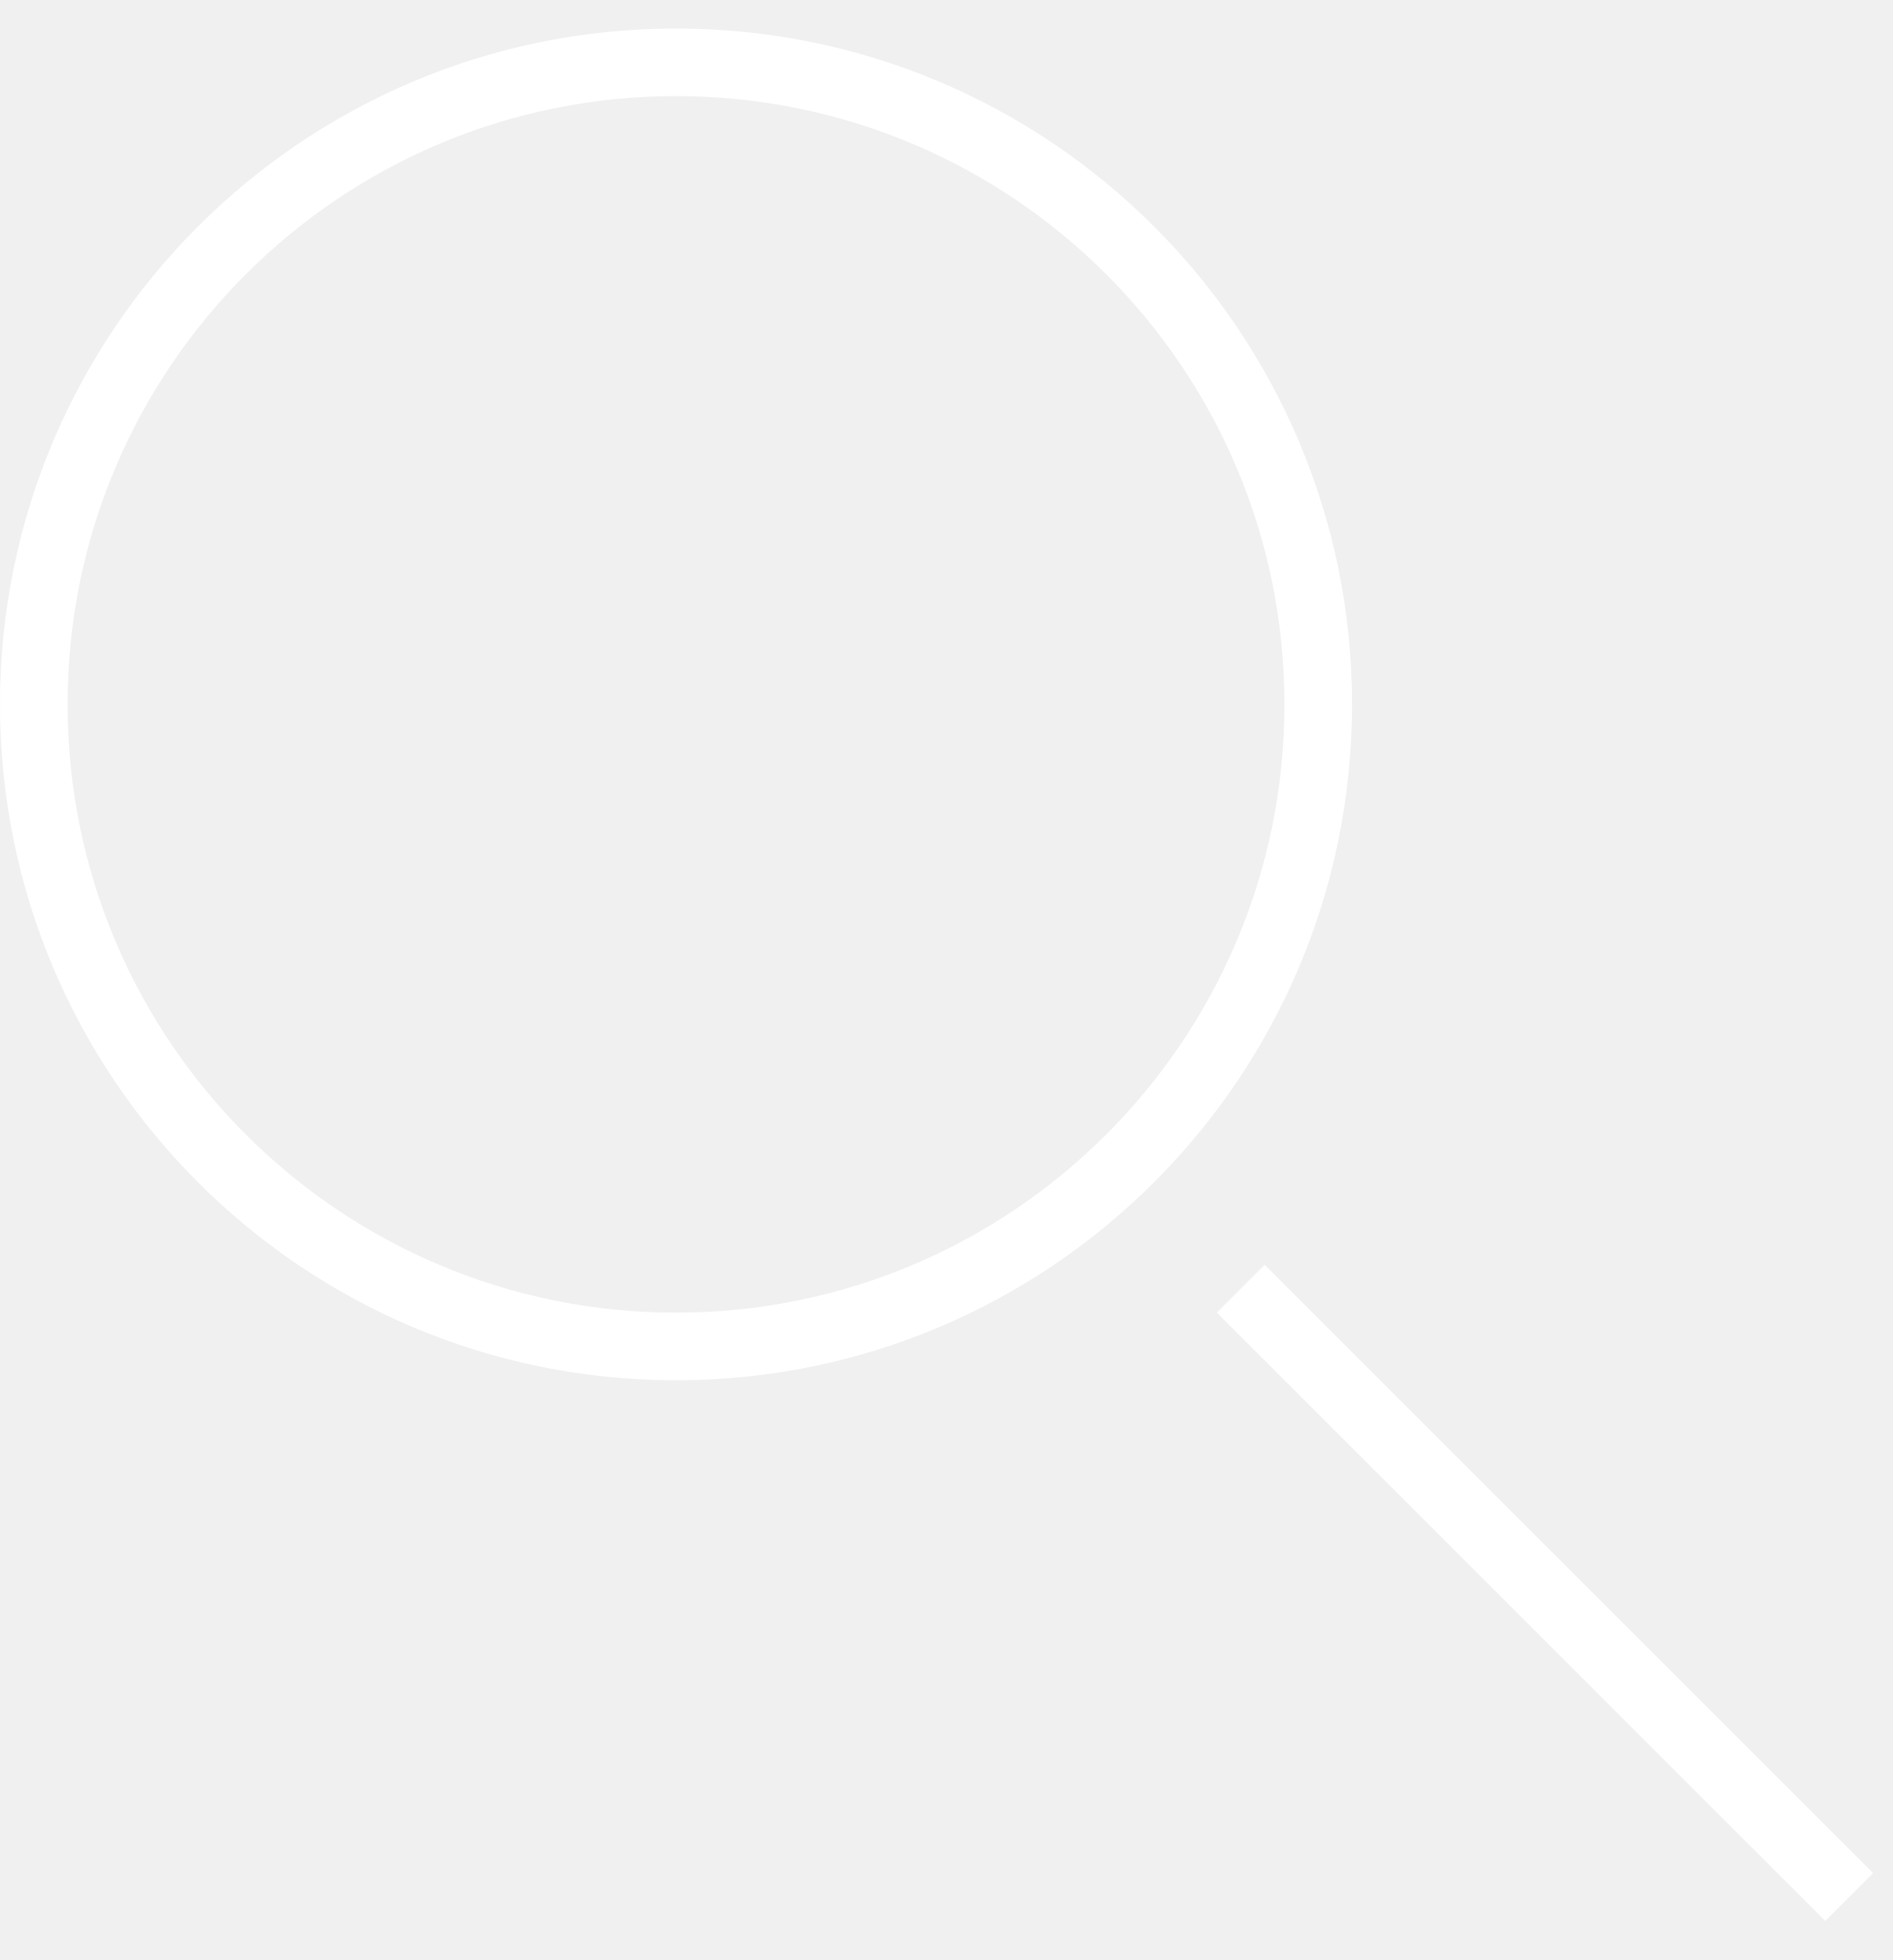
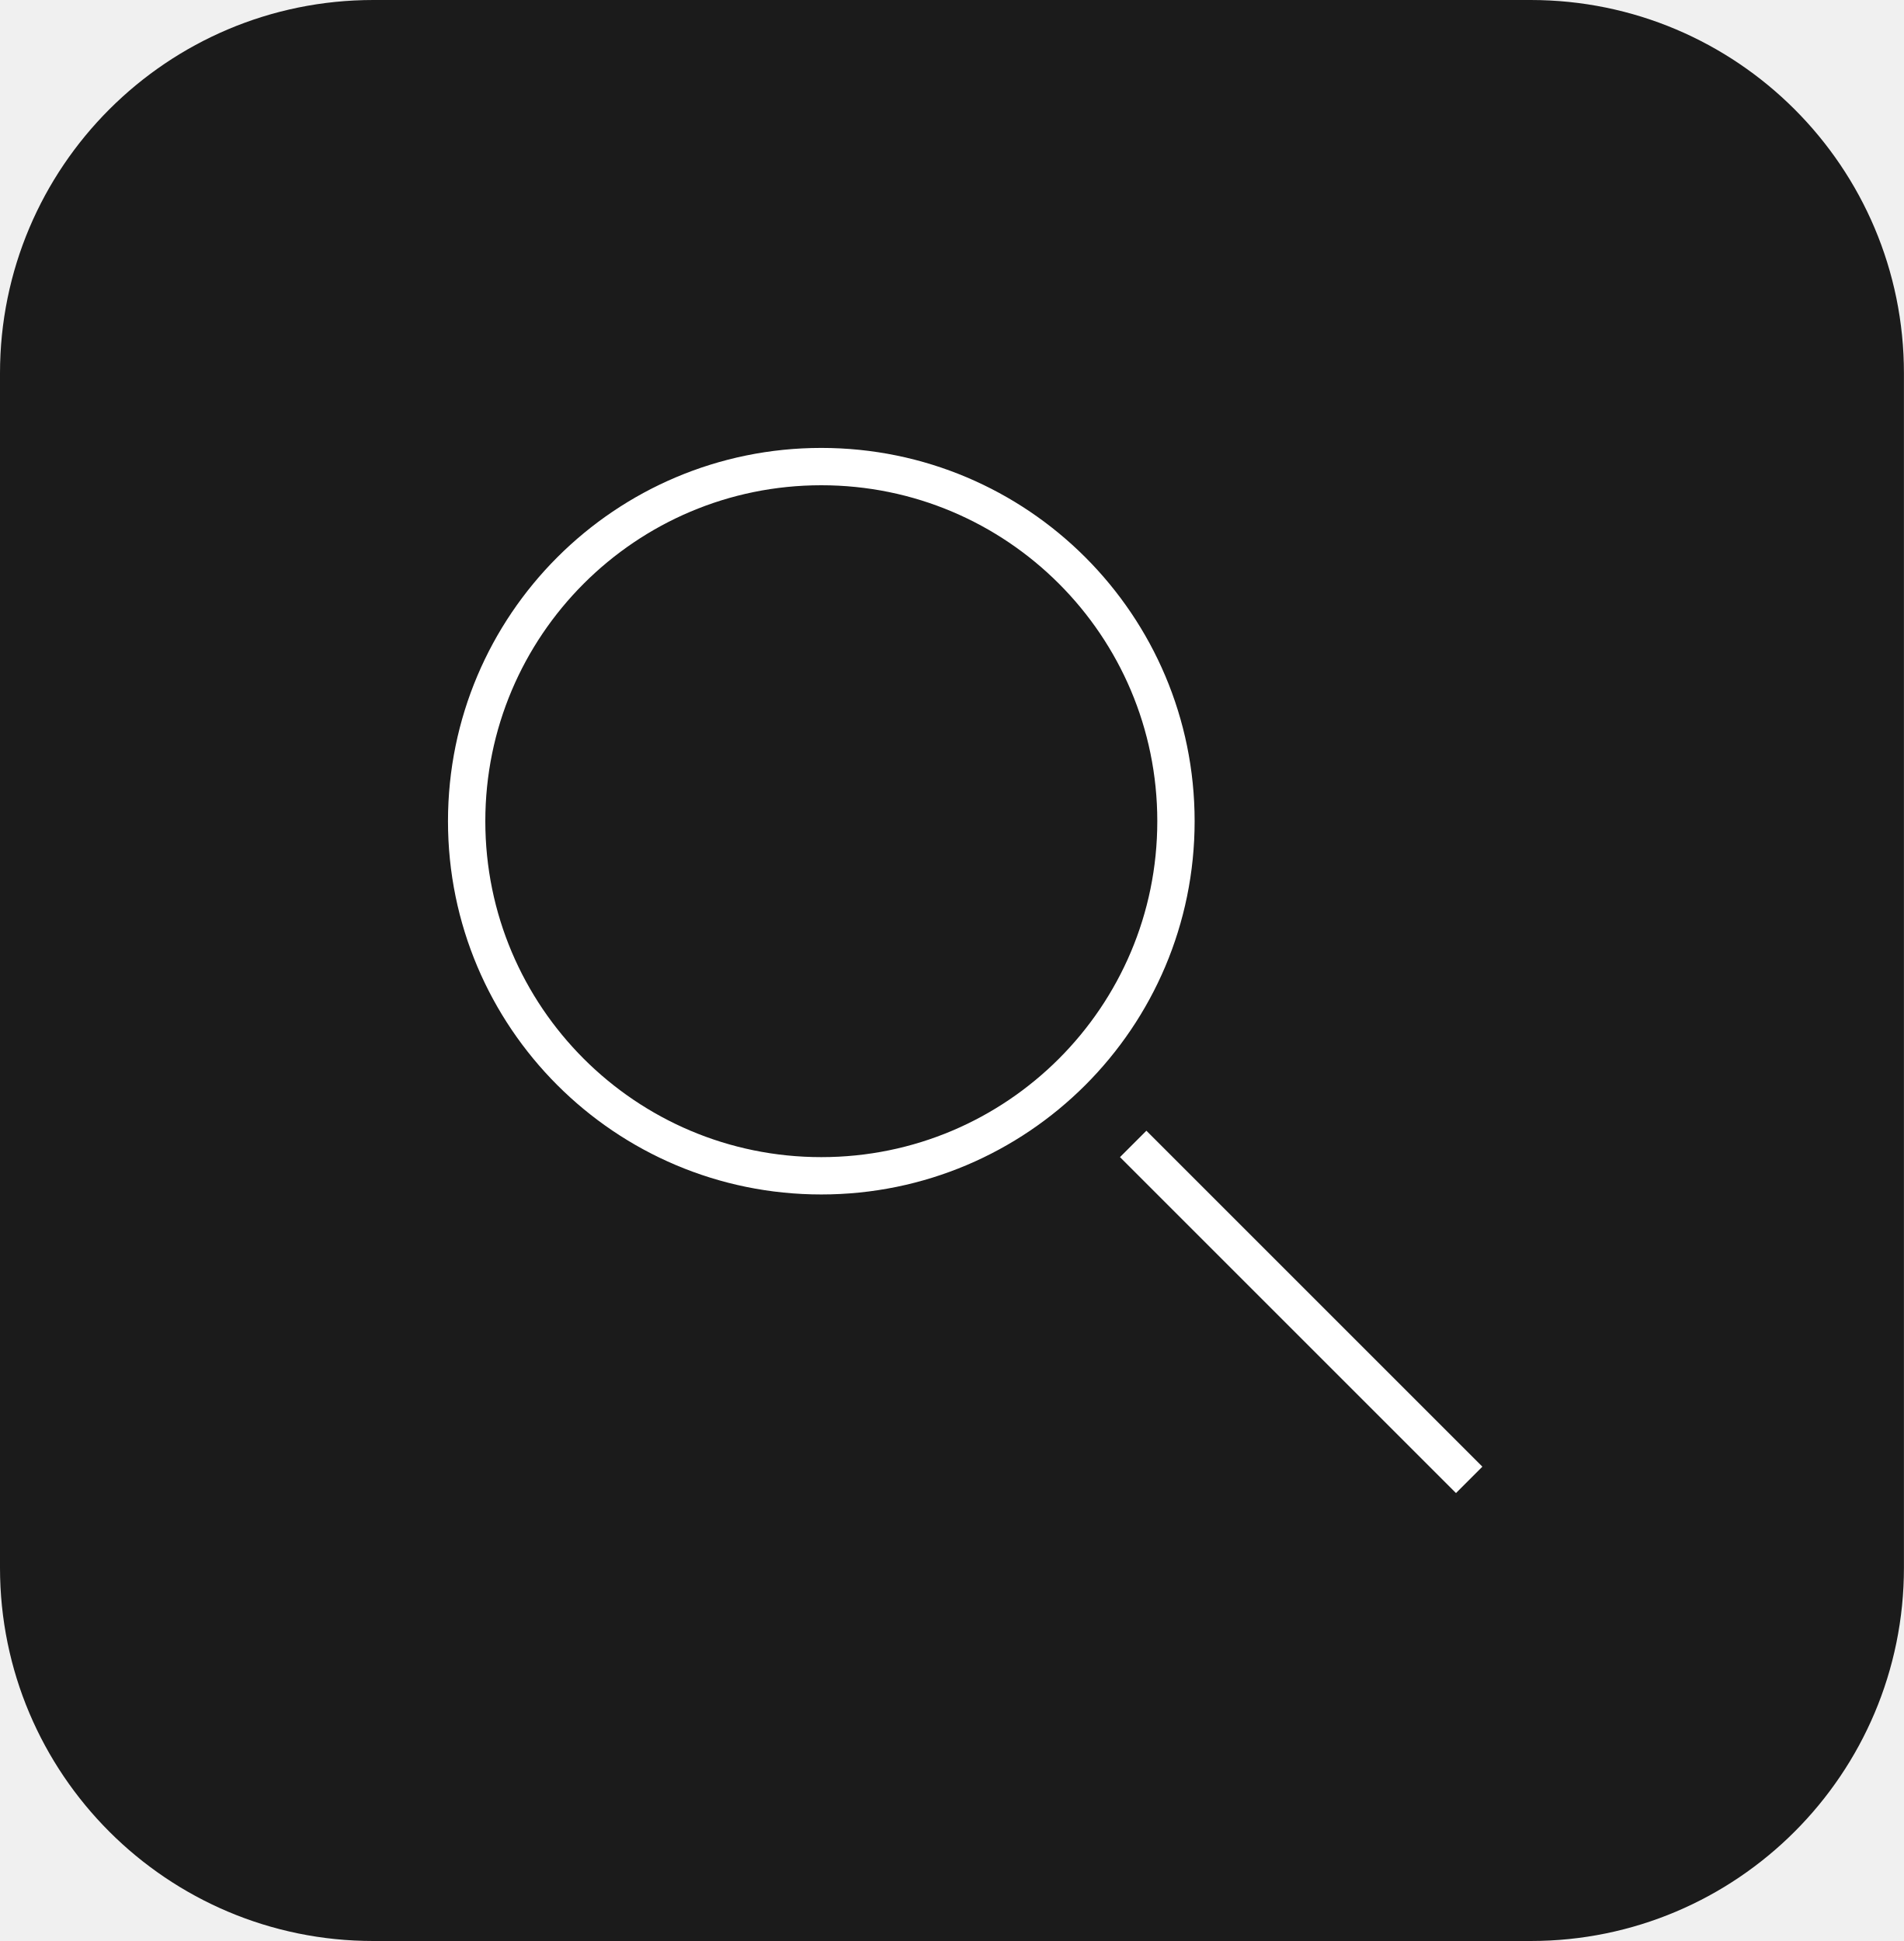
- <svg xmlns="http://www.w3.org/2000/svg" width="28" height="29" viewBox="0 0 28 29" fill="none">
-   <circle cx="10" cy="10.422" r="9.5" stroke="white" />
-   <line x1="18.354" y1="19.068" x2="27.354" y2="28.068" stroke="white" />
+ <svg xmlns="http://www.w3.org/2000/svg" width="51" height="52" viewBox="0 0 51 52" fill="none">
+   <rect width="51" height="52" rx="10" fill="#1B1B1B" />
+   <circle cx="22" cy="22" r="9.5" stroke="white" />
+   <line x1="30.354" y1="30.646" x2="39.354" y2="39.646" stroke="white" />
</svg>
